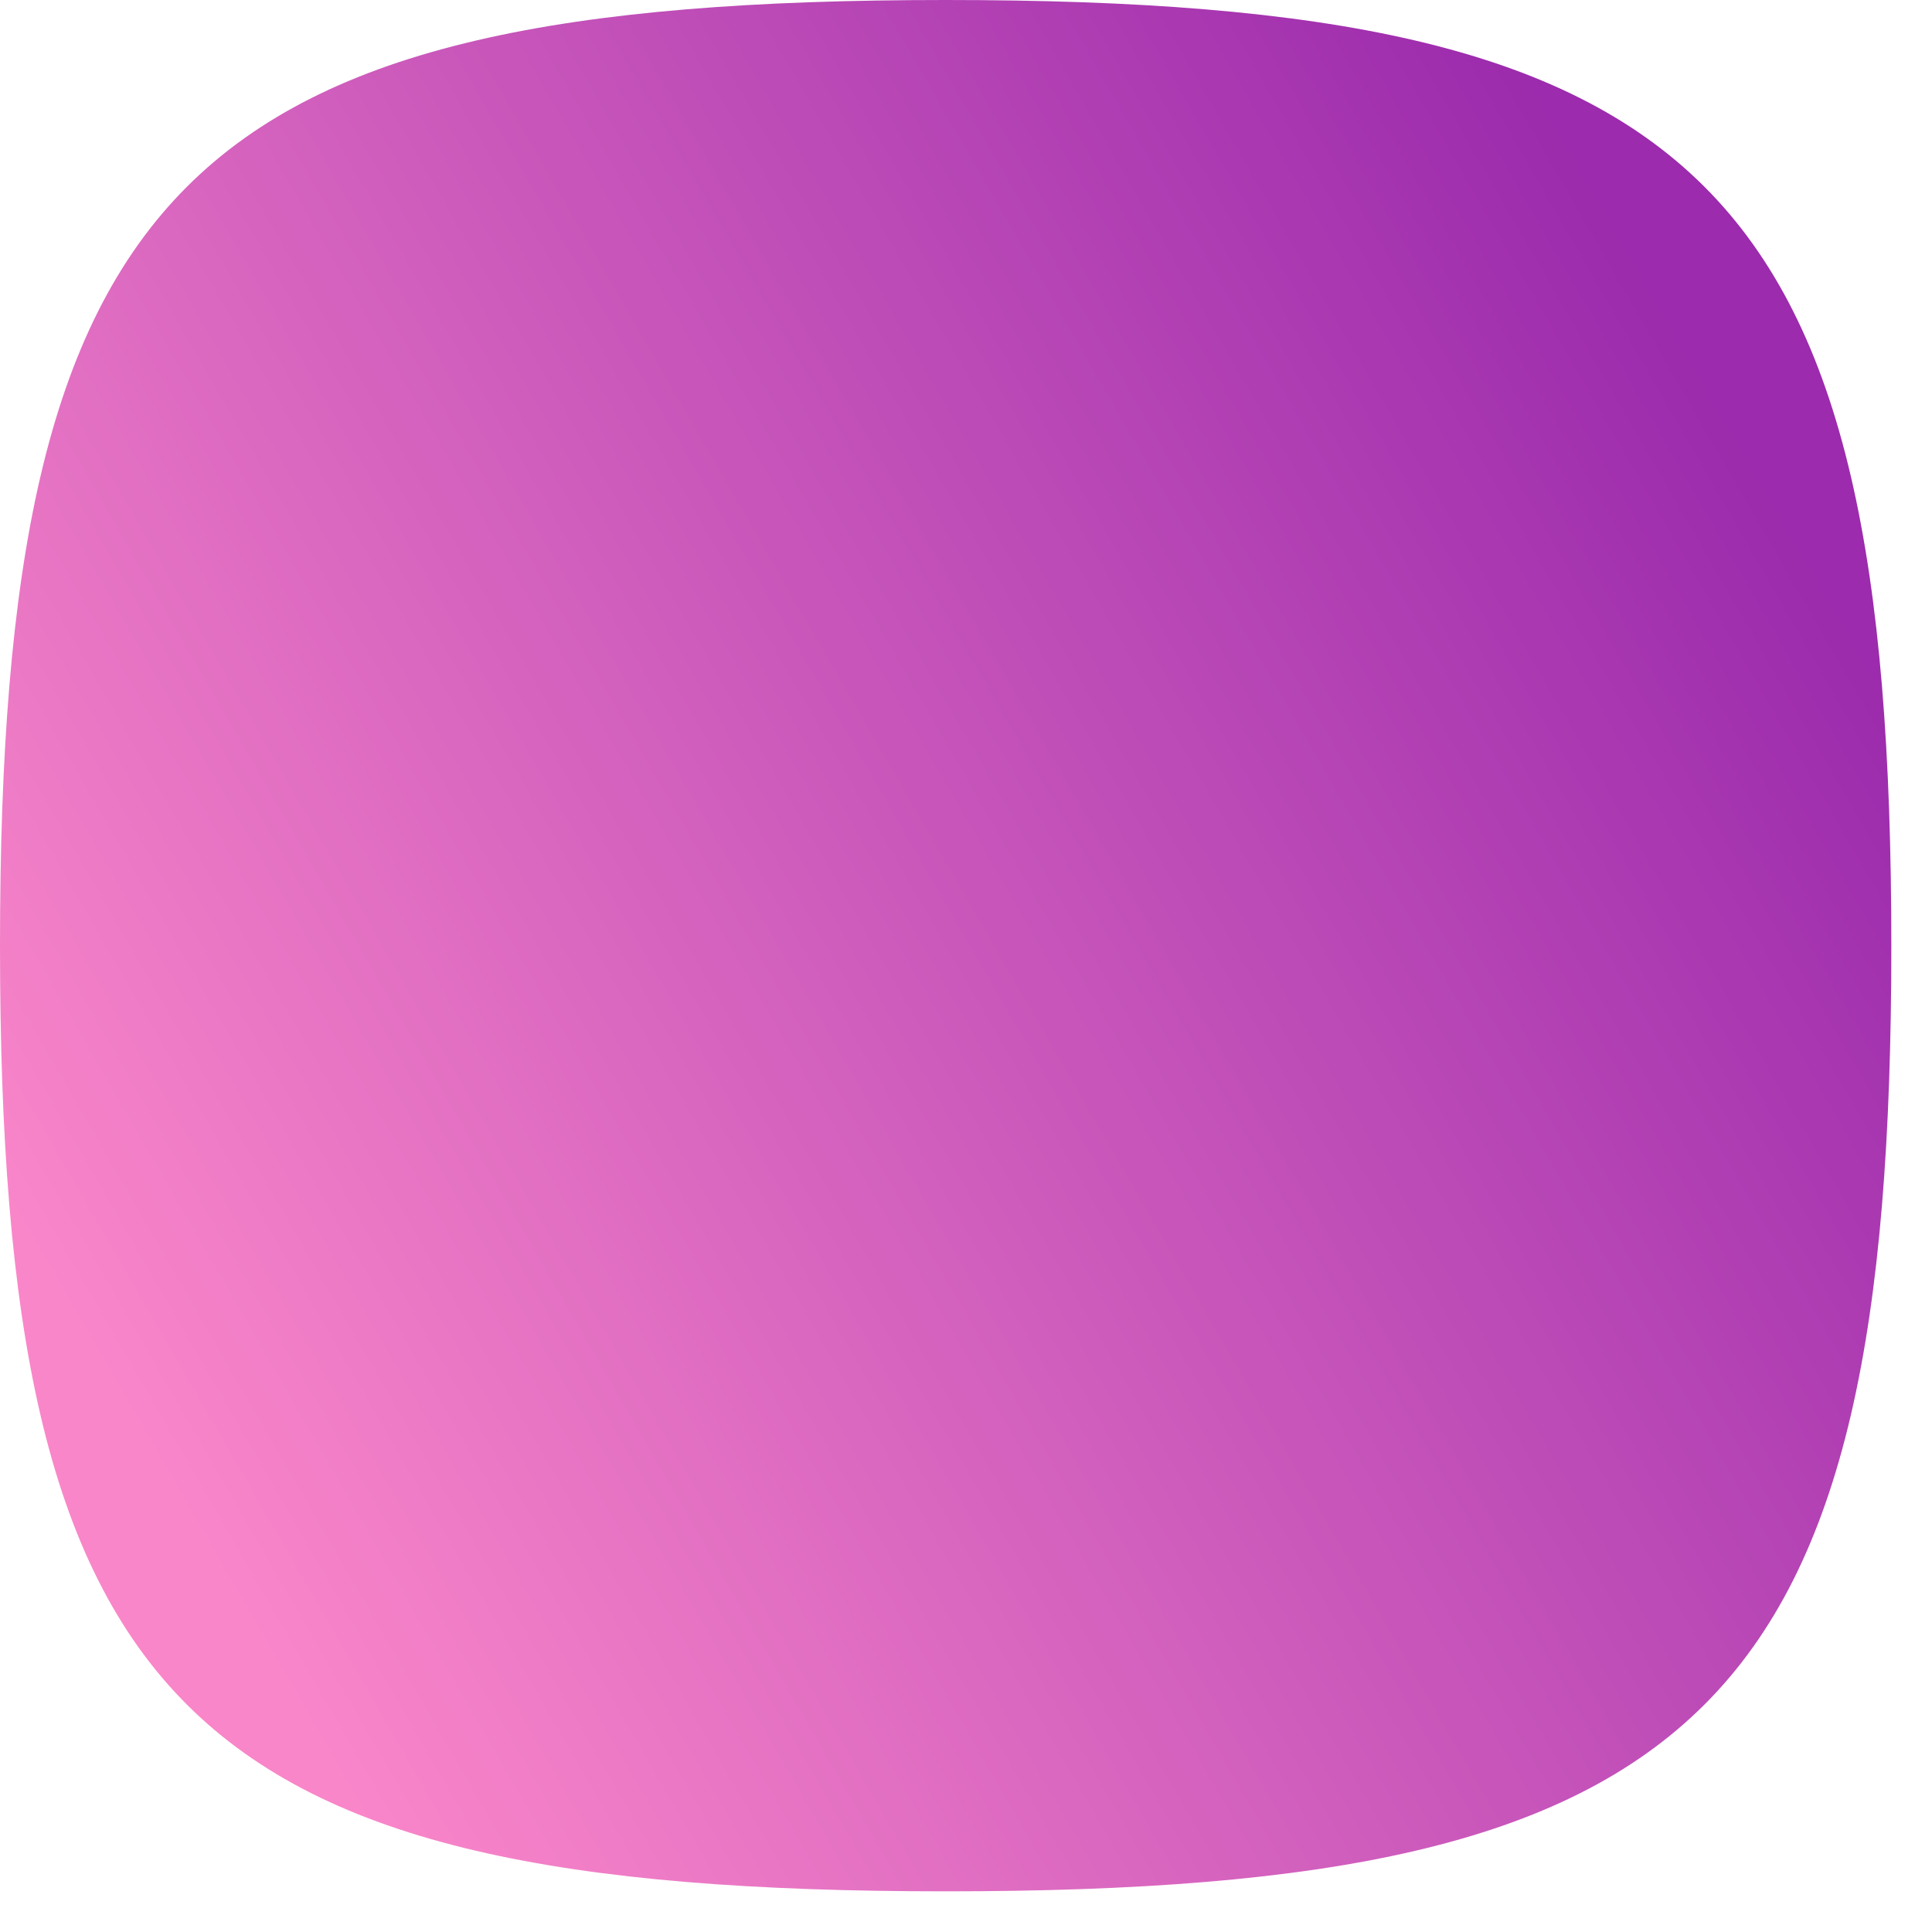
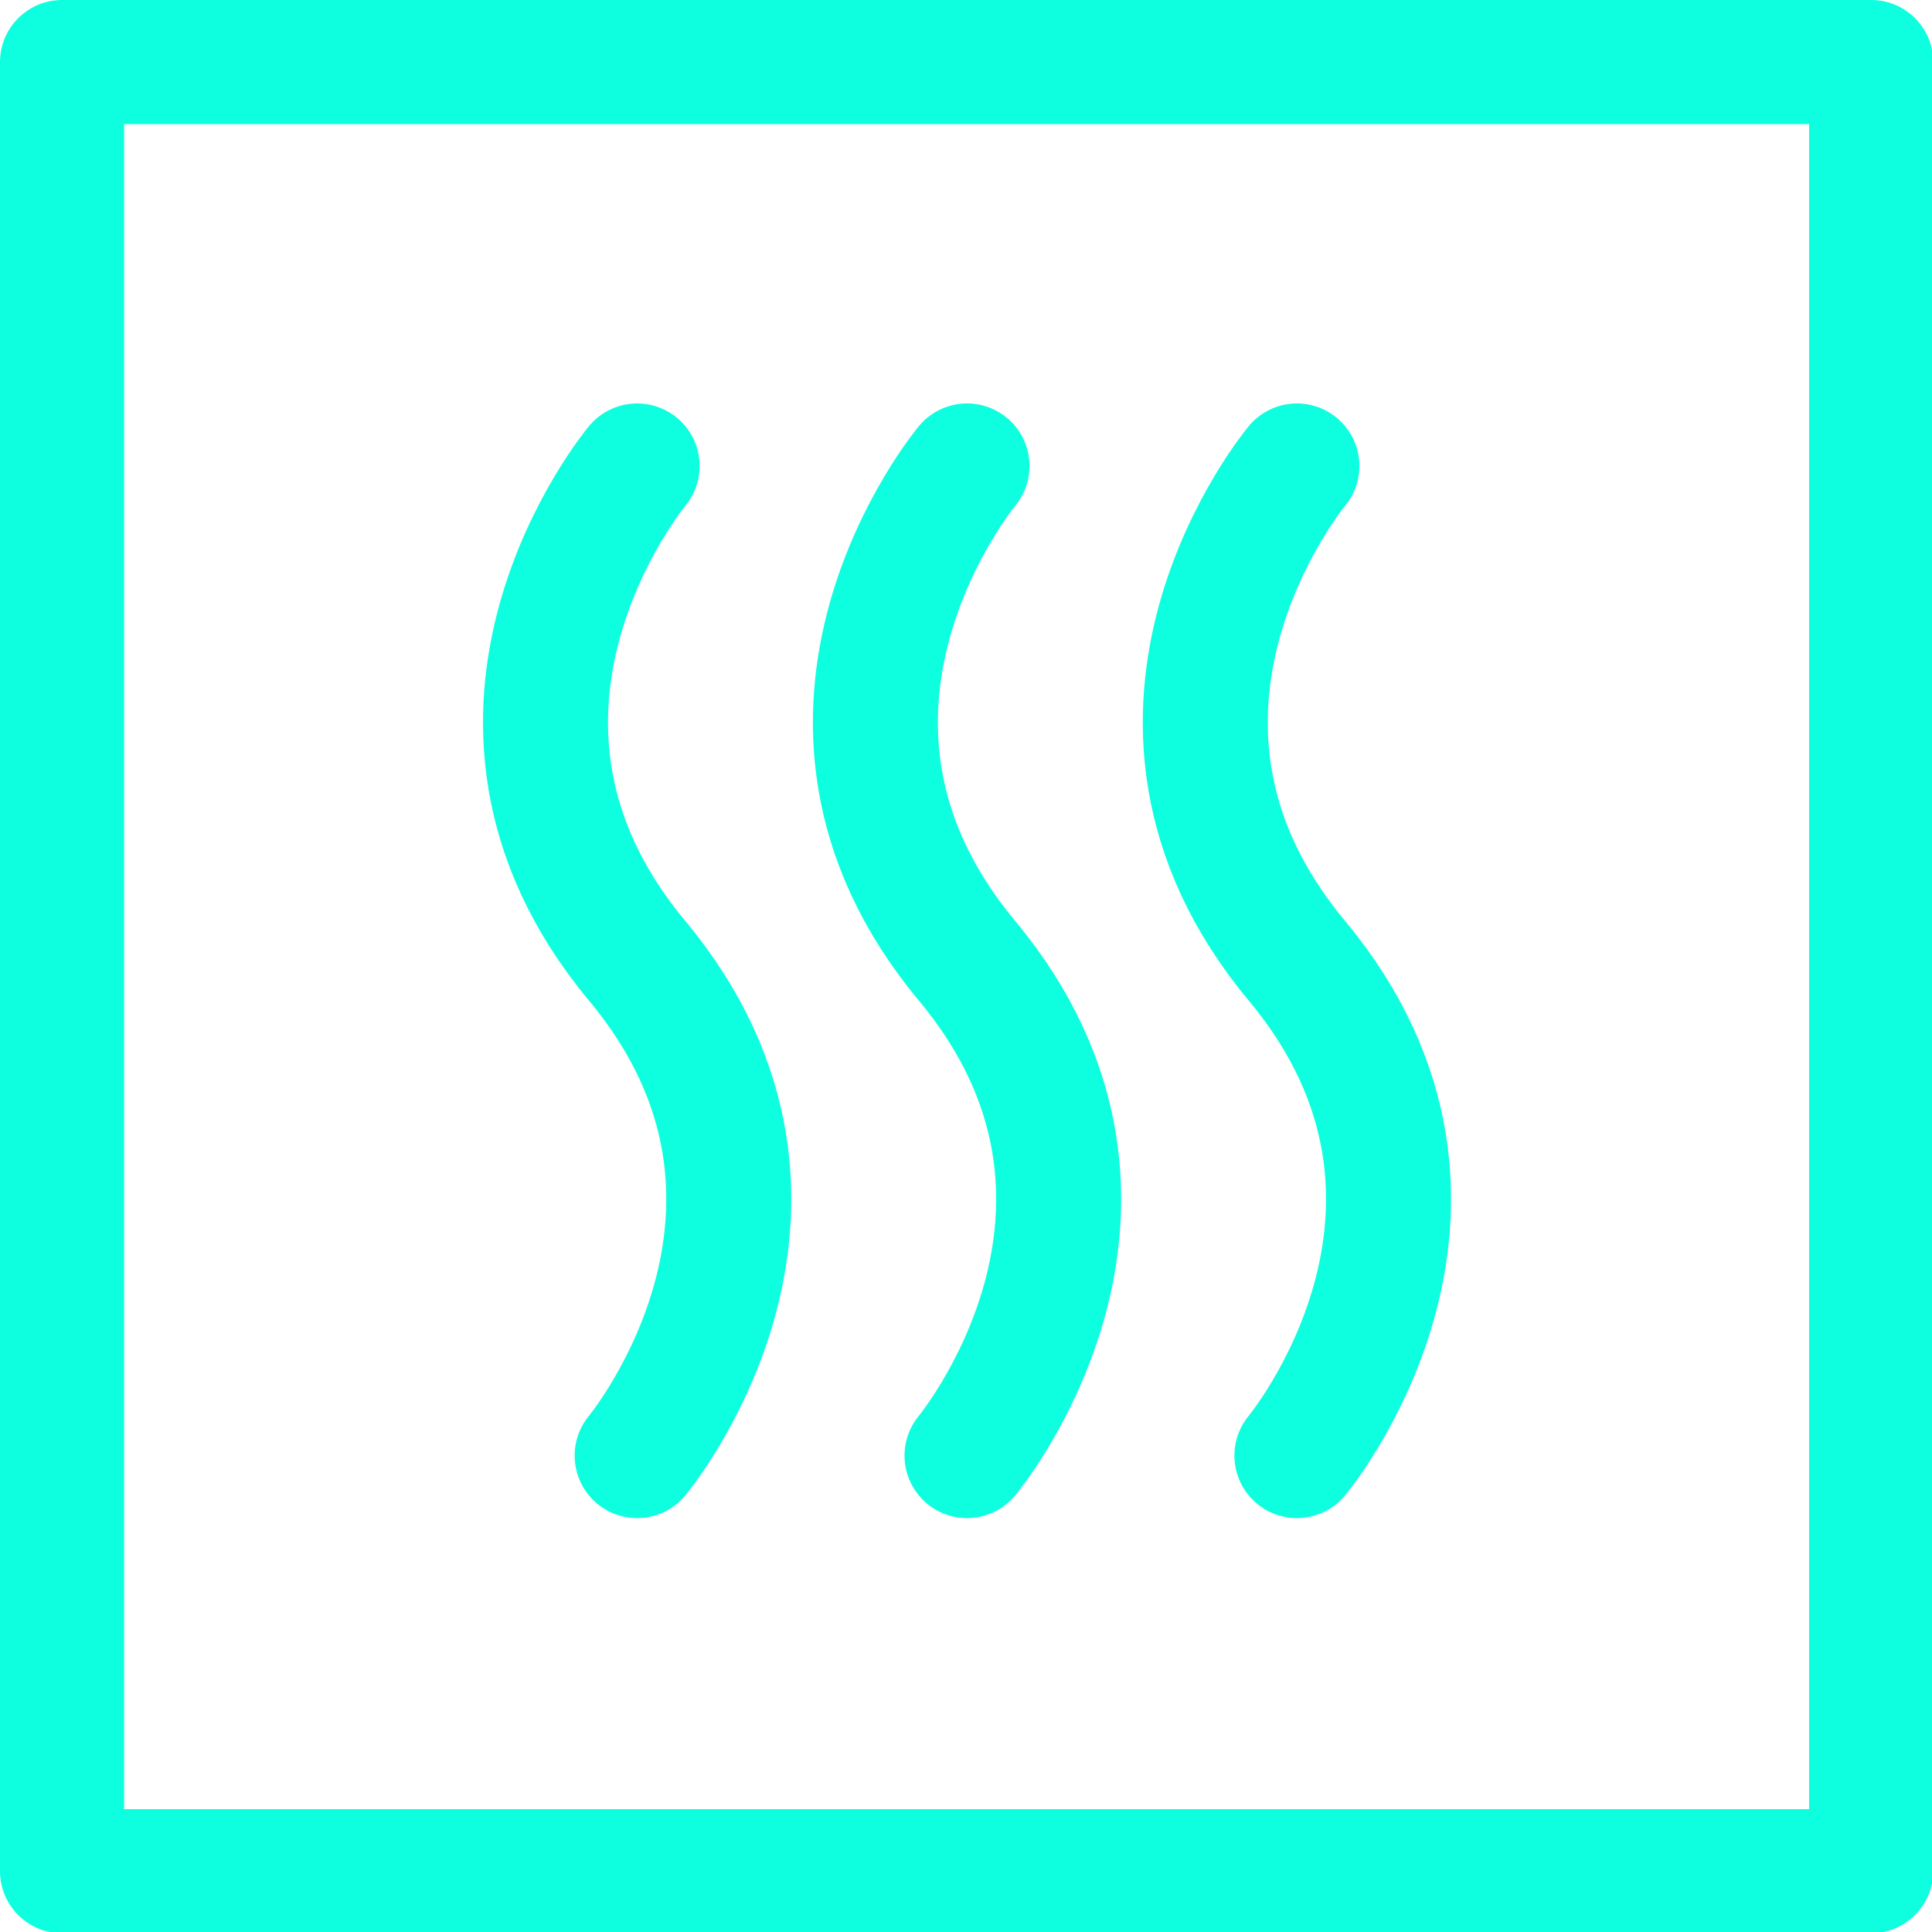
- <svg xmlns="http://www.w3.org/2000/svg" width="32" height="32" viewBox="0 0 38 38" fill="none">
-   <path d="M0 18.6c0 15.002 3.599 18.6 18.6 18.6 15.002 0 18.6-3.598 18.6-18.6C37.2 3.6 33.602 0 18.6 0 3.6 0 0 3.599 0 18.6Z" fill="url(#a)" />
-   <defs>
-     <linearGradient id="a" x1="2.492" y1="27.9" x2="34.709" y2="9.3" gradientUnits="userSpaceOnUse">
-       <stop stop-color="#F986C9" />
-       <stop offset="1" stop-color="#9C2BAD" />
-     </linearGradient>
-   </defs>
+ <svg xmlns="http://www.w3.org/2000/svg" width="32" height="32" viewBox="0 0 170 170" fill="none">
+   <path d="M160.185 160.186H9.921V9.921h150.264v150.265ZM164.646 1H5.461A4.46 4.46 0 0 0 1 5.46v159.186a4.461 4.461 0 0 0 4.46 4.461h159.186a4.461 4.461 0 0 0 4.461-4.461V5.461A4.462 4.462 0 0 0 164.646 1Z" fill="#0dffe0" stroke="#0dffe0" stroke-width="2" />
+   <path d="M56.063 41s-18.142 21.77 0 43.54c18.141 21.771 0 43.541 0 43.541M85.09 41s-18.142 21.77 0 43.54c18.141 21.771 0 43.541 0 43.541M114.117 41s-18.141 21.77 0 43.54c18.142 21.771 0 43.541 0 43.541" stroke="#0dffe0" stroke-width="11" stroke-linecap="round" stroke-linejoin="round" />
</svg>
